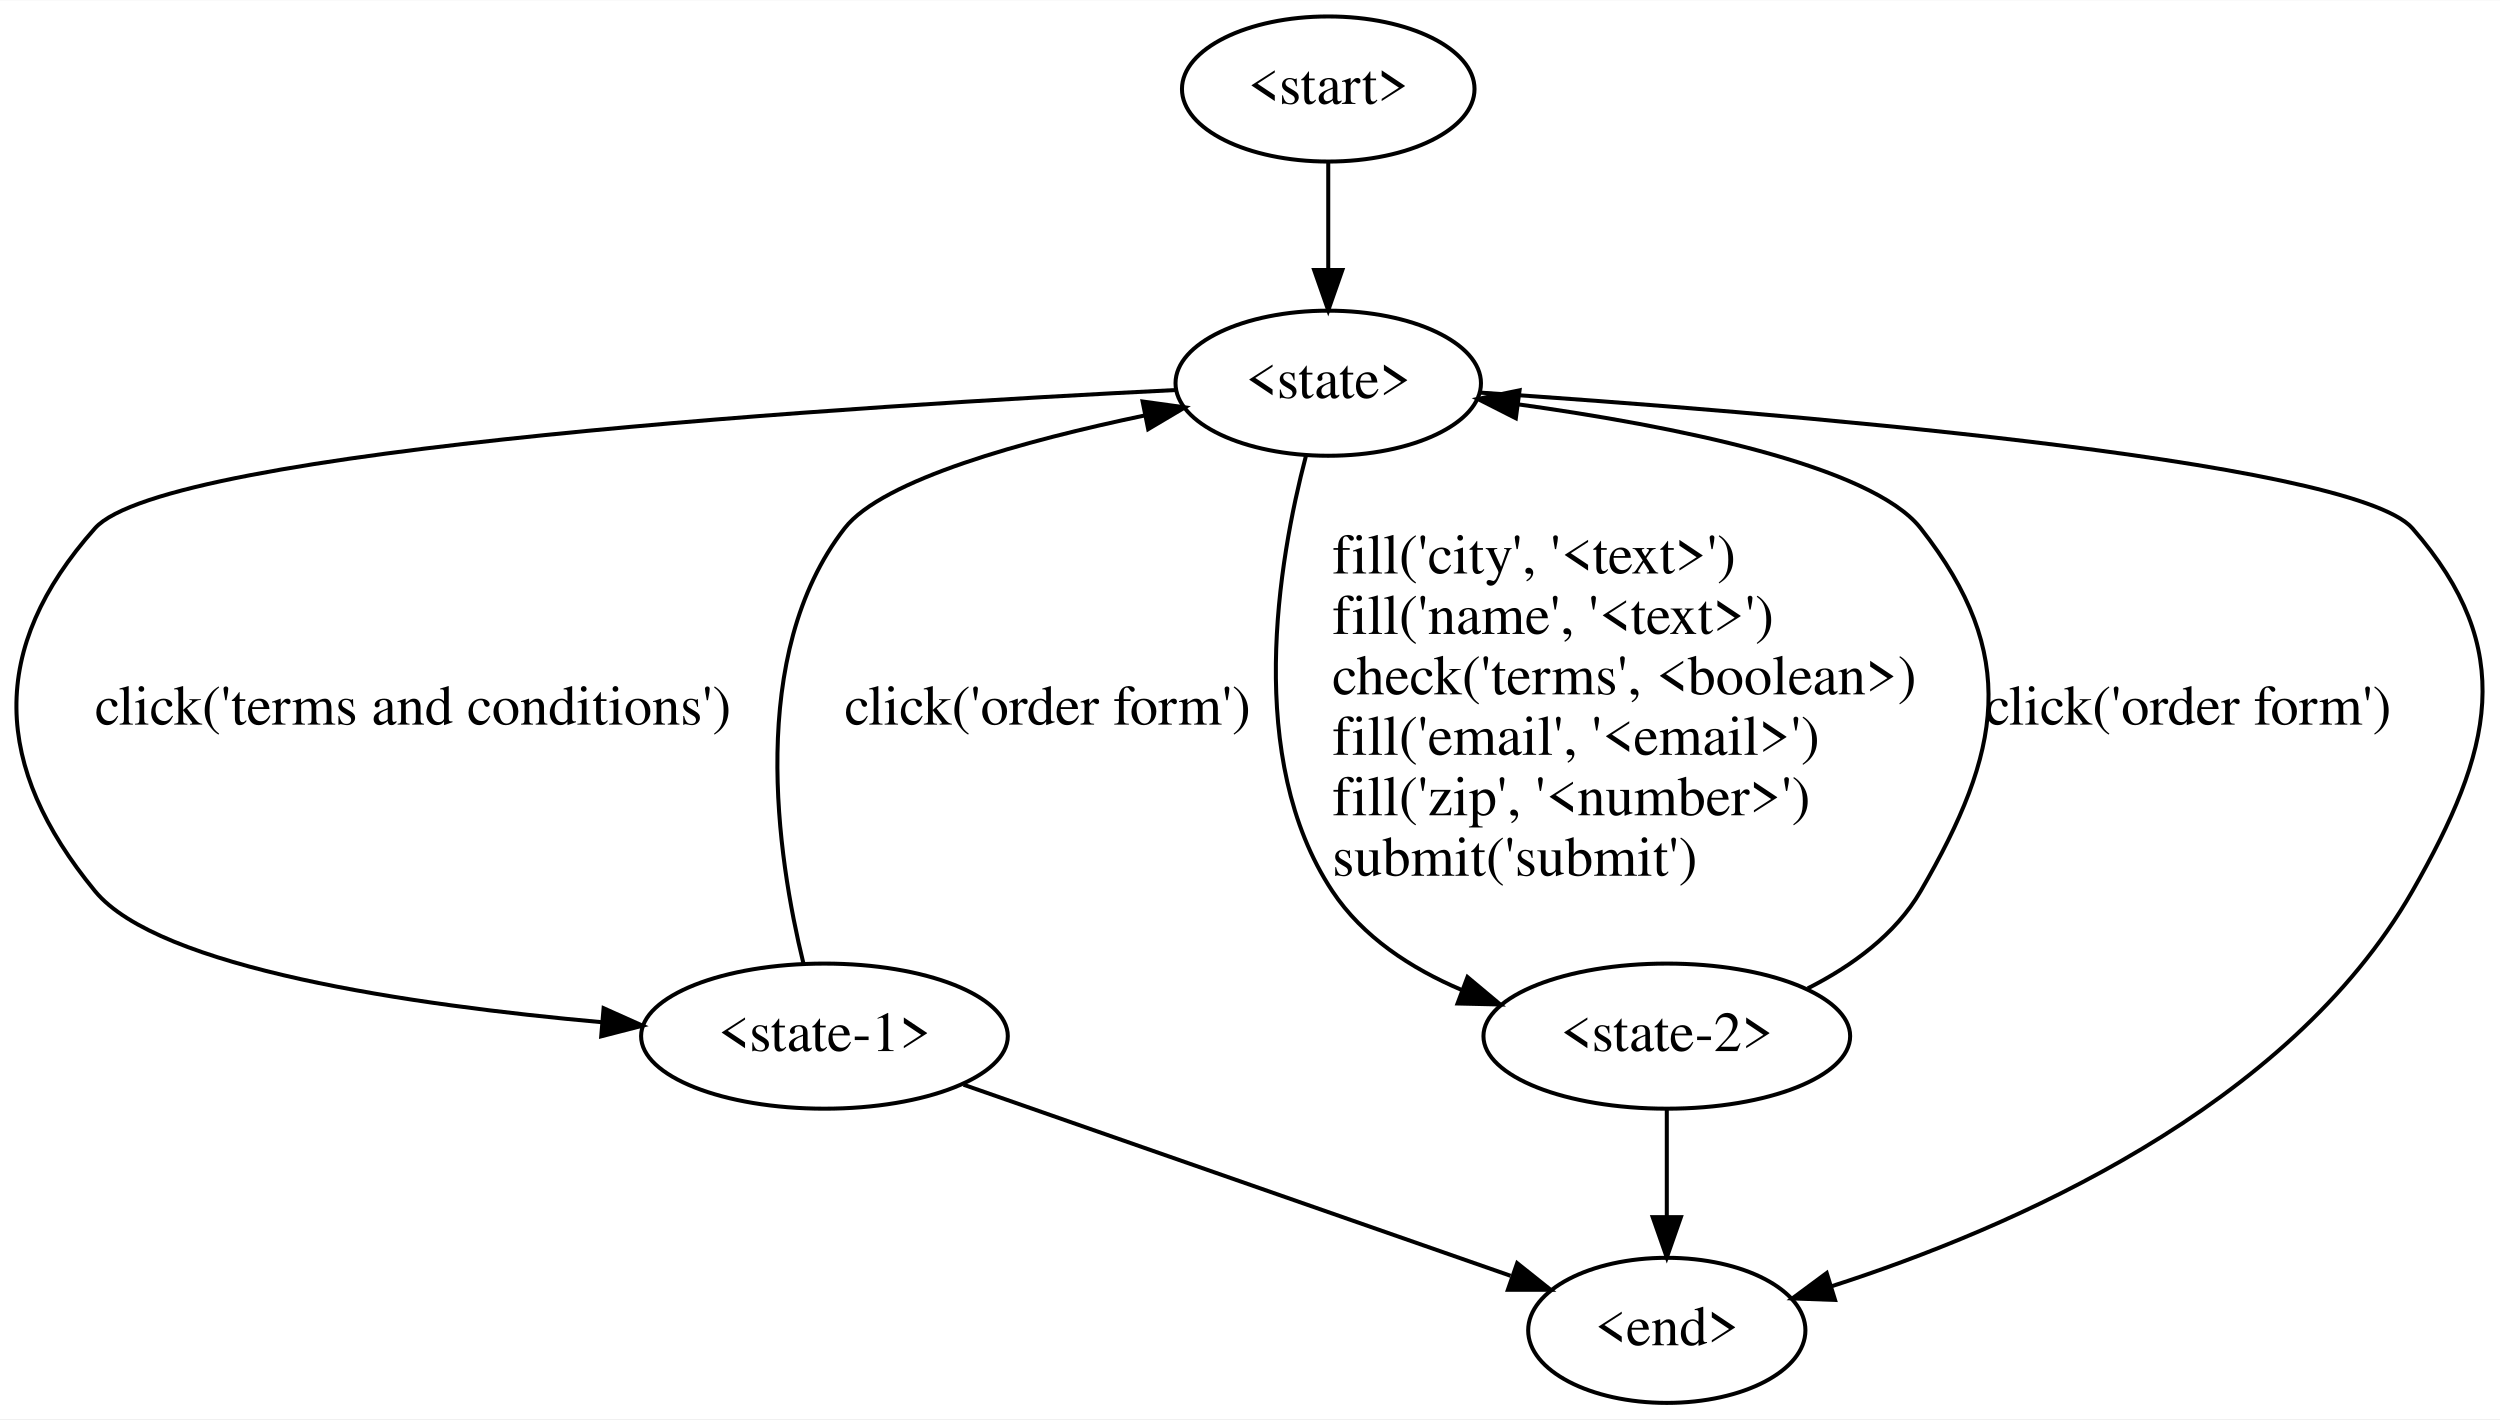
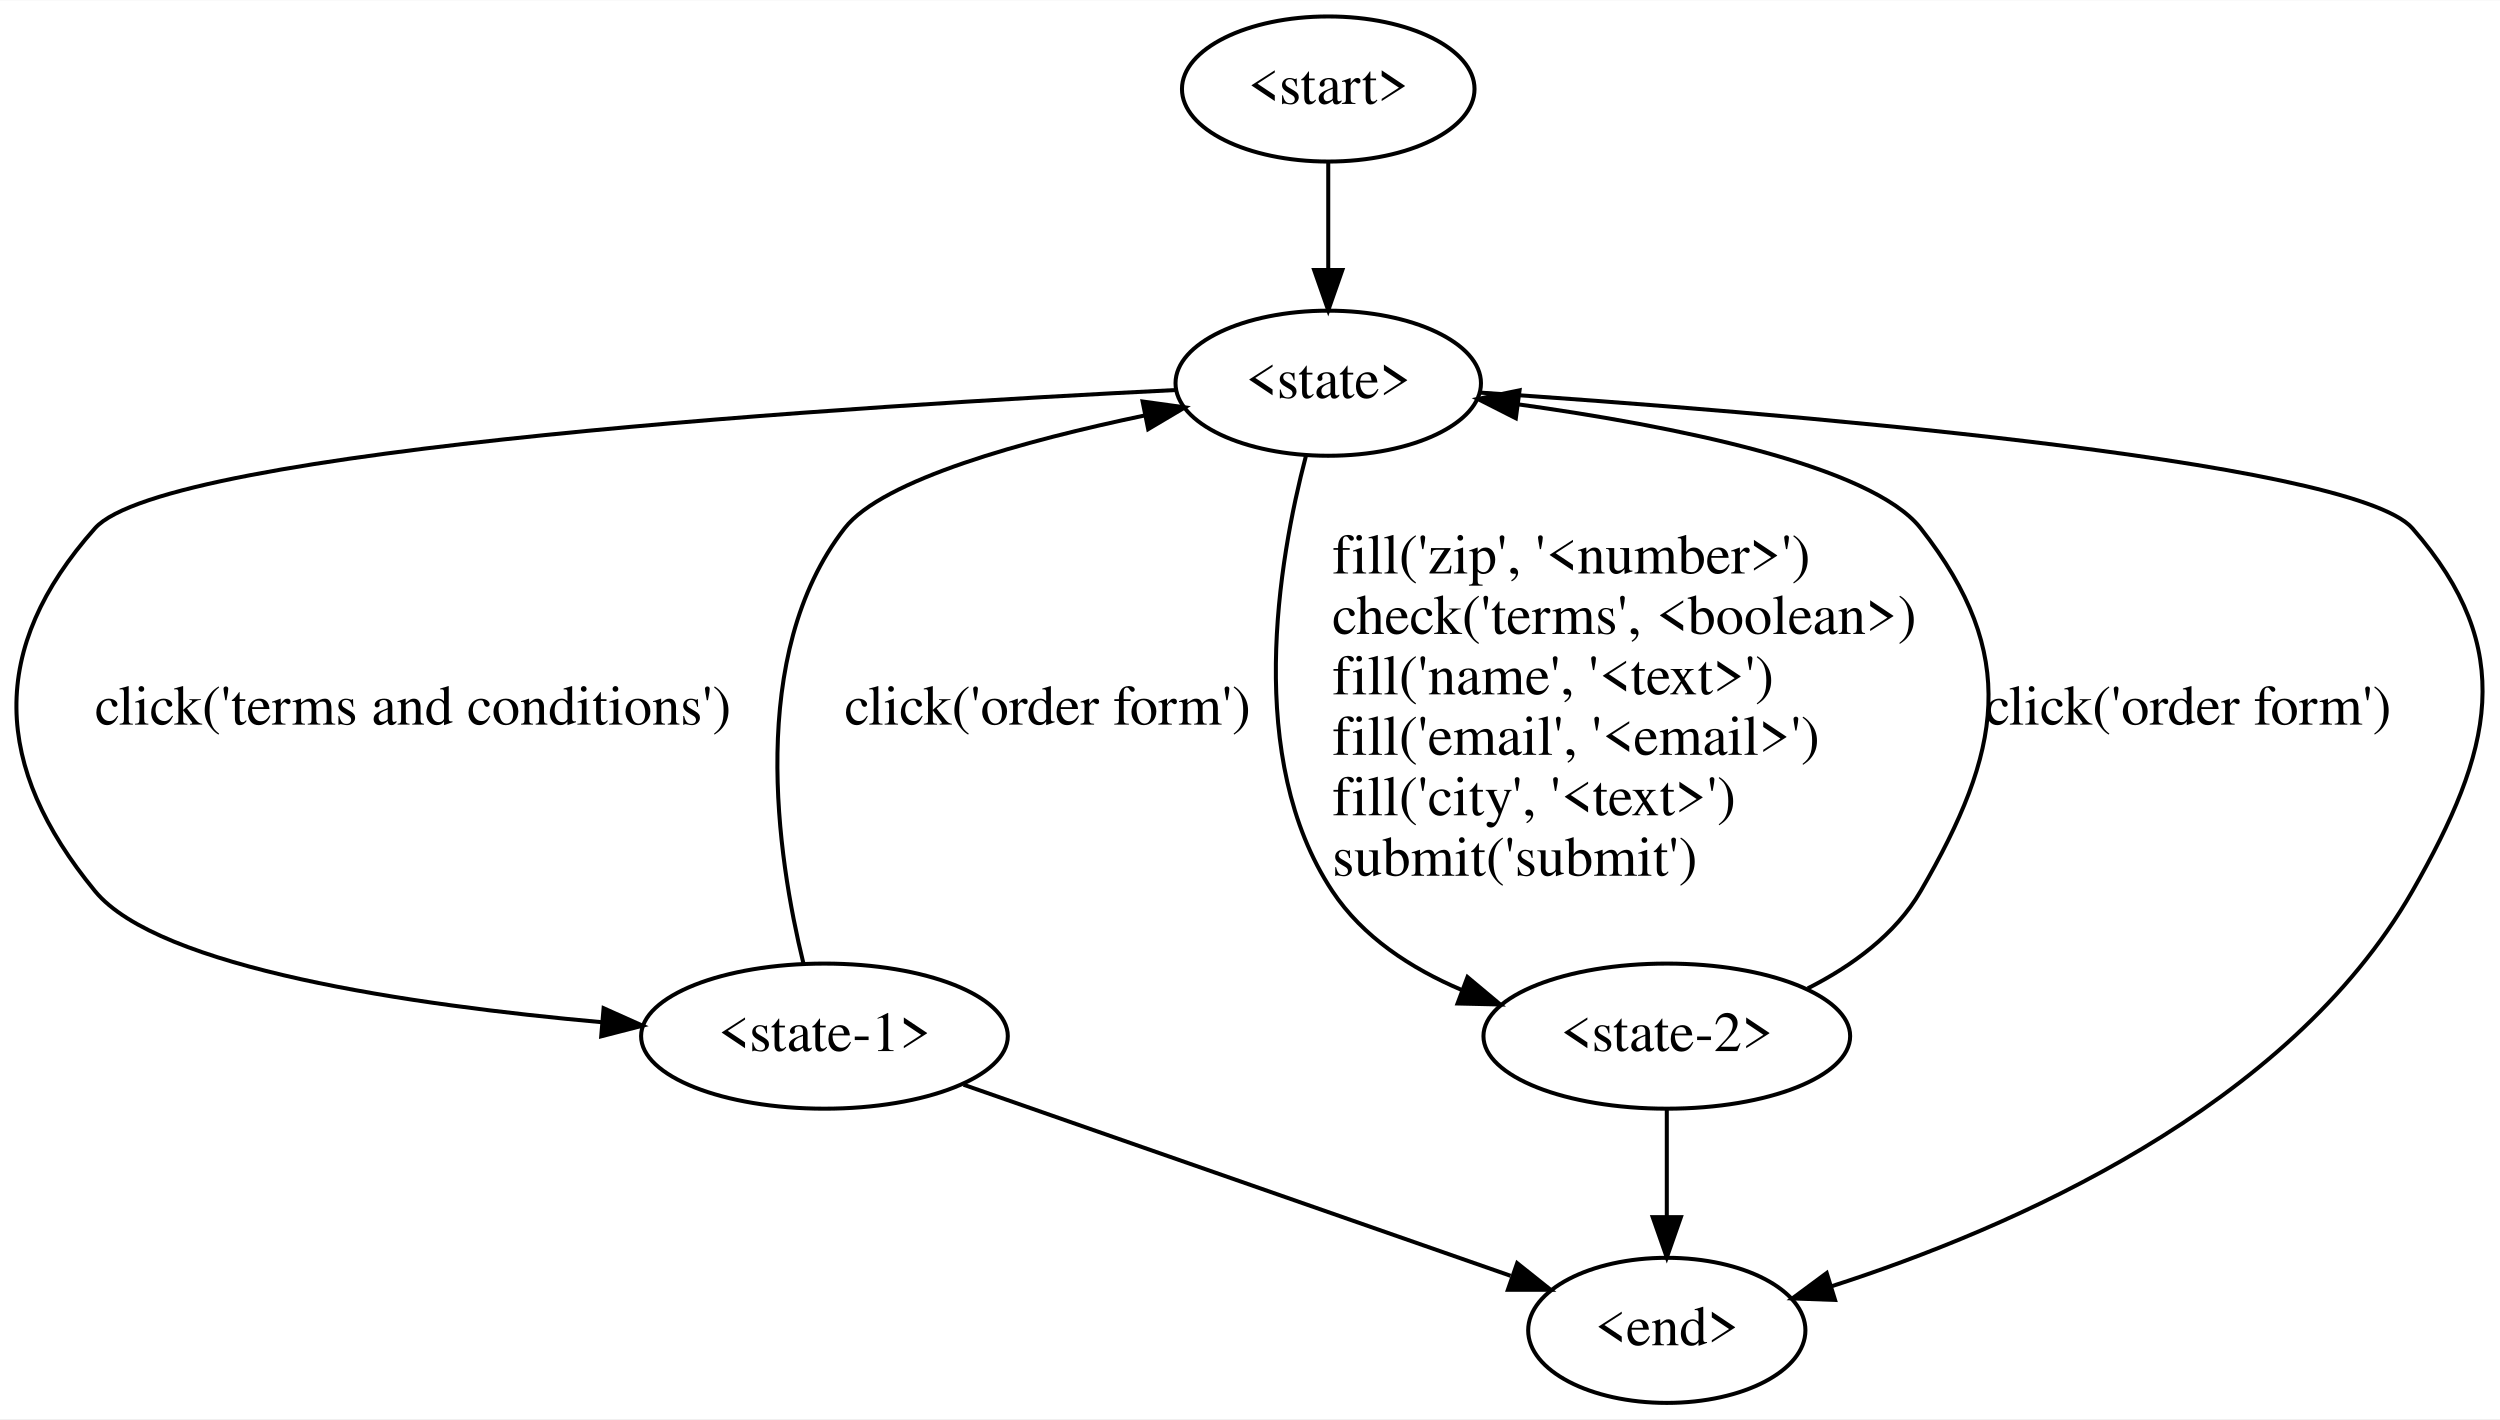
<svg xmlns="http://www.w3.org/2000/svg" width="620pt" height="352pt" viewBox="0.00 0.00 620.29 352.00">
  <g id="graph0" class="graph" transform="scale(1 1) rotate(0) translate(4 348)">
    <polygon fill="#ffffff" stroke="transparent" points="-4,4 -4,-348 616.286,-348 616.286,4 -4,4" />
    <g id="node1" class="node">
      <ellipse fill="none" stroke="#000000" cx="325.559" cy="-326" rx="36.294" ry="18" />
      <text text-anchor="middle" x="325.559" y="-322.3" font-family="Times,serif" font-size="14.00" fill="#000000">&lt;start&gt;</text>
    </g>
    <g id="node2" class="node">
      <ellipse fill="none" stroke="#000000" cx="325.559" cy="-253" rx="37.894" ry="18" />
      <text text-anchor="middle" x="325.559" y="-249.3" font-family="Times,serif" font-size="14.00" fill="#000000">&lt;state&gt;</text>
    </g>
    <g id="edge1" class="edge">
      <path fill="none" stroke="#000000" d="M325.559,-307.955C325.559,-299.883 325.559,-290.176 325.559,-281.182" />
      <polygon fill="#000000" stroke="#000000" points="329.059,-281.09 325.559,-271.09 322.059,-281.09 329.059,-281.09" />
    </g>
    <g id="node3" class="node">
      <ellipse fill="none" stroke="#000000" cx="200.559" cy="-91" rx="45.492" ry="18" />
      <text text-anchor="middle" x="200.559" y="-87.3" font-family="Times,serif" font-size="14.00" fill="#000000">&lt;state-1&gt;</text>
    </g>
    <g id="edge2" class="edge">
      <path fill="none" stroke="#000000" d="M287.97,-251.326C210.145,-247.474 37.132,-236.762 19.559,-217 -7.022,-187.109 -5.817,-157.92 19.559,-127 35.276,-107.849 98.059,-98.698 145.306,-94.455" />
      <polygon fill="#000000" stroke="#000000" points="145.762,-97.929 155.431,-93.598 145.172,-90.954 145.762,-97.929" />
      <text text-anchor="start" x="19.559" y="-168.3" font-family="Times,serif" font-size="14.00" fill="#000000">click('terms and conditions')</text>
    </g>
    <g id="node4" class="node">
      <ellipse fill="none" stroke="#000000" cx="409.559" cy="-91" rx="45.492" ry="18" />
      <text text-anchor="middle" x="409.559" y="-87.3" font-family="Times,serif" font-size="14.00" fill="#000000">&lt;state-2&gt;</text>
    </g>
    <g id="edge3" class="edge">
      <path fill="none" stroke="#000000" d="M320.024,-234.96C313.159,-208.788 304.824,-159.834 326.559,-127 334.09,-115.624 346.065,-107.823 358.602,-102.481" />
      <polygon fill="#000000" stroke="#000000" points="360.108,-105.654 368.235,-98.857 357.643,-99.103 360.108,-105.654" />
-       <text text-anchor="start" x="326.559" y="-205.8" font-family="Times,serif" font-size="14.00" fill="#000000">fill('city', '&lt;text&gt;')</text>
-       <text text-anchor="start" x="326.559" y="-190.8" font-family="Times,serif" font-size="14.00" fill="#000000">fill('name', '&lt;text&gt;')</text>
-       <text text-anchor="start" x="326.559" y="-175.8" font-family="Times,serif" font-size="14.00" fill="#000000">check('terms', &lt;boolean&gt;)</text>
+       <text text-anchor="start" x="326.559" y="-205.8" font-family="Times,serif" font-size="14.00" fill="#000000">fill('zip', '&lt;number&gt;')</text>
+       <text text-anchor="start" x="326.559" y="-190.8" font-family="Times,serif" font-size="14.00" fill="#000000">check('terms', &lt;boolean&gt;)</text>
+       <text text-anchor="start" x="326.559" y="-175.8" font-family="Times,serif" font-size="14.00" fill="#000000">fill('name', '&lt;text&gt;')</text>
      <text text-anchor="start" x="326.559" y="-160.8" font-family="Times,serif" font-size="14.00" fill="#000000">fill('email', '&lt;email&gt;')</text>
-       <text text-anchor="start" x="326.559" y="-145.8" font-family="Times,serif" font-size="14.00" fill="#000000">fill('zip', '&lt;number&gt;')</text>
+       <text text-anchor="start" x="326.559" y="-145.8" font-family="Times,serif" font-size="14.00" fill="#000000">fill('city', '&lt;text&gt;')</text>
      <text text-anchor="start" x="326.559" y="-130.8" font-family="Times,serif" font-size="14.00" fill="#000000">submit('submit')</text>
    </g>
    <g id="node5" class="node">
      <ellipse fill="none" stroke="#000000" cx="409.559" cy="-18" rx="34.394" ry="18" />
      <text text-anchor="middle" x="409.559" y="-14.3" font-family="Times,serif" font-size="14.00" fill="#000000">&lt;end&gt;</text>
    </g>
    <g id="edge4" class="edge">
      <path fill="none" stroke="#000000" d="M363.147,-250.678C433.544,-245.943 579.549,-234.153 594.559,-217 620.901,-186.898 614.406,-161.729 594.559,-127 563.778,-73.138 494.84,-43.243 450.361,-28.915" />
      <polygon fill="#000000" stroke="#000000" points="451.303,-25.543 440.715,-25.927 449.232,-32.229 451.303,-25.543" />
    </g>
    <g id="edge5" class="edge">
      <path fill="none" stroke="#000000" d="M195.343,-109.044C188.833,-135.665 181.28,-185.685 205.559,-217 214.928,-229.085 250.205,-238.755 280.105,-245.017" />
      <polygon fill="#000000" stroke="#000000" points="279.499,-248.465 289.993,-247.008 280.881,-241.603 279.499,-248.465" />
      <text text-anchor="start" x="205.559" y="-168.3" font-family="Times,serif" font-size="14.00" fill="#000000">click('order form')</text>
    </g>
    <g id="edge6" class="edge">
      <path fill="none" stroke="#000000" d="M235.071,-78.945C272.428,-65.897 331.87,-45.136 370.805,-31.536" />
      <polygon fill="#000000" stroke="#000000" points="372.435,-34.674 380.721,-28.073 370.127,-28.066 372.435,-34.674" />
    </g>
    <g id="edge7" class="edge">
      <path fill="none" stroke="#000000" d="M444.518,-102.842C455.459,-108.386 466.299,-116.213 472.559,-127 492.636,-161.596 497.251,-185.531 472.559,-217 460.238,-232.702 410.77,-242.446 372.584,-247.774" />
      <polygon fill="#000000" stroke="#000000" points="372.101,-244.307 362.651,-249.097 373.026,-251.245 372.101,-244.307" />
      <text text-anchor="start" x="488.559" y="-168.3" font-family="Times,serif" font-size="14.00" fill="#000000">click('order form')</text>
    </g>
    <g id="edge8" class="edge">
      <path fill="none" stroke="#000000" d="M409.559,-72.955C409.559,-64.883 409.559,-55.176 409.559,-46.182" />
      <polygon fill="#000000" stroke="#000000" points="413.059,-46.09 409.559,-36.09 406.059,-46.09 413.059,-46.09" />
    </g>
  </g>
</svg>
